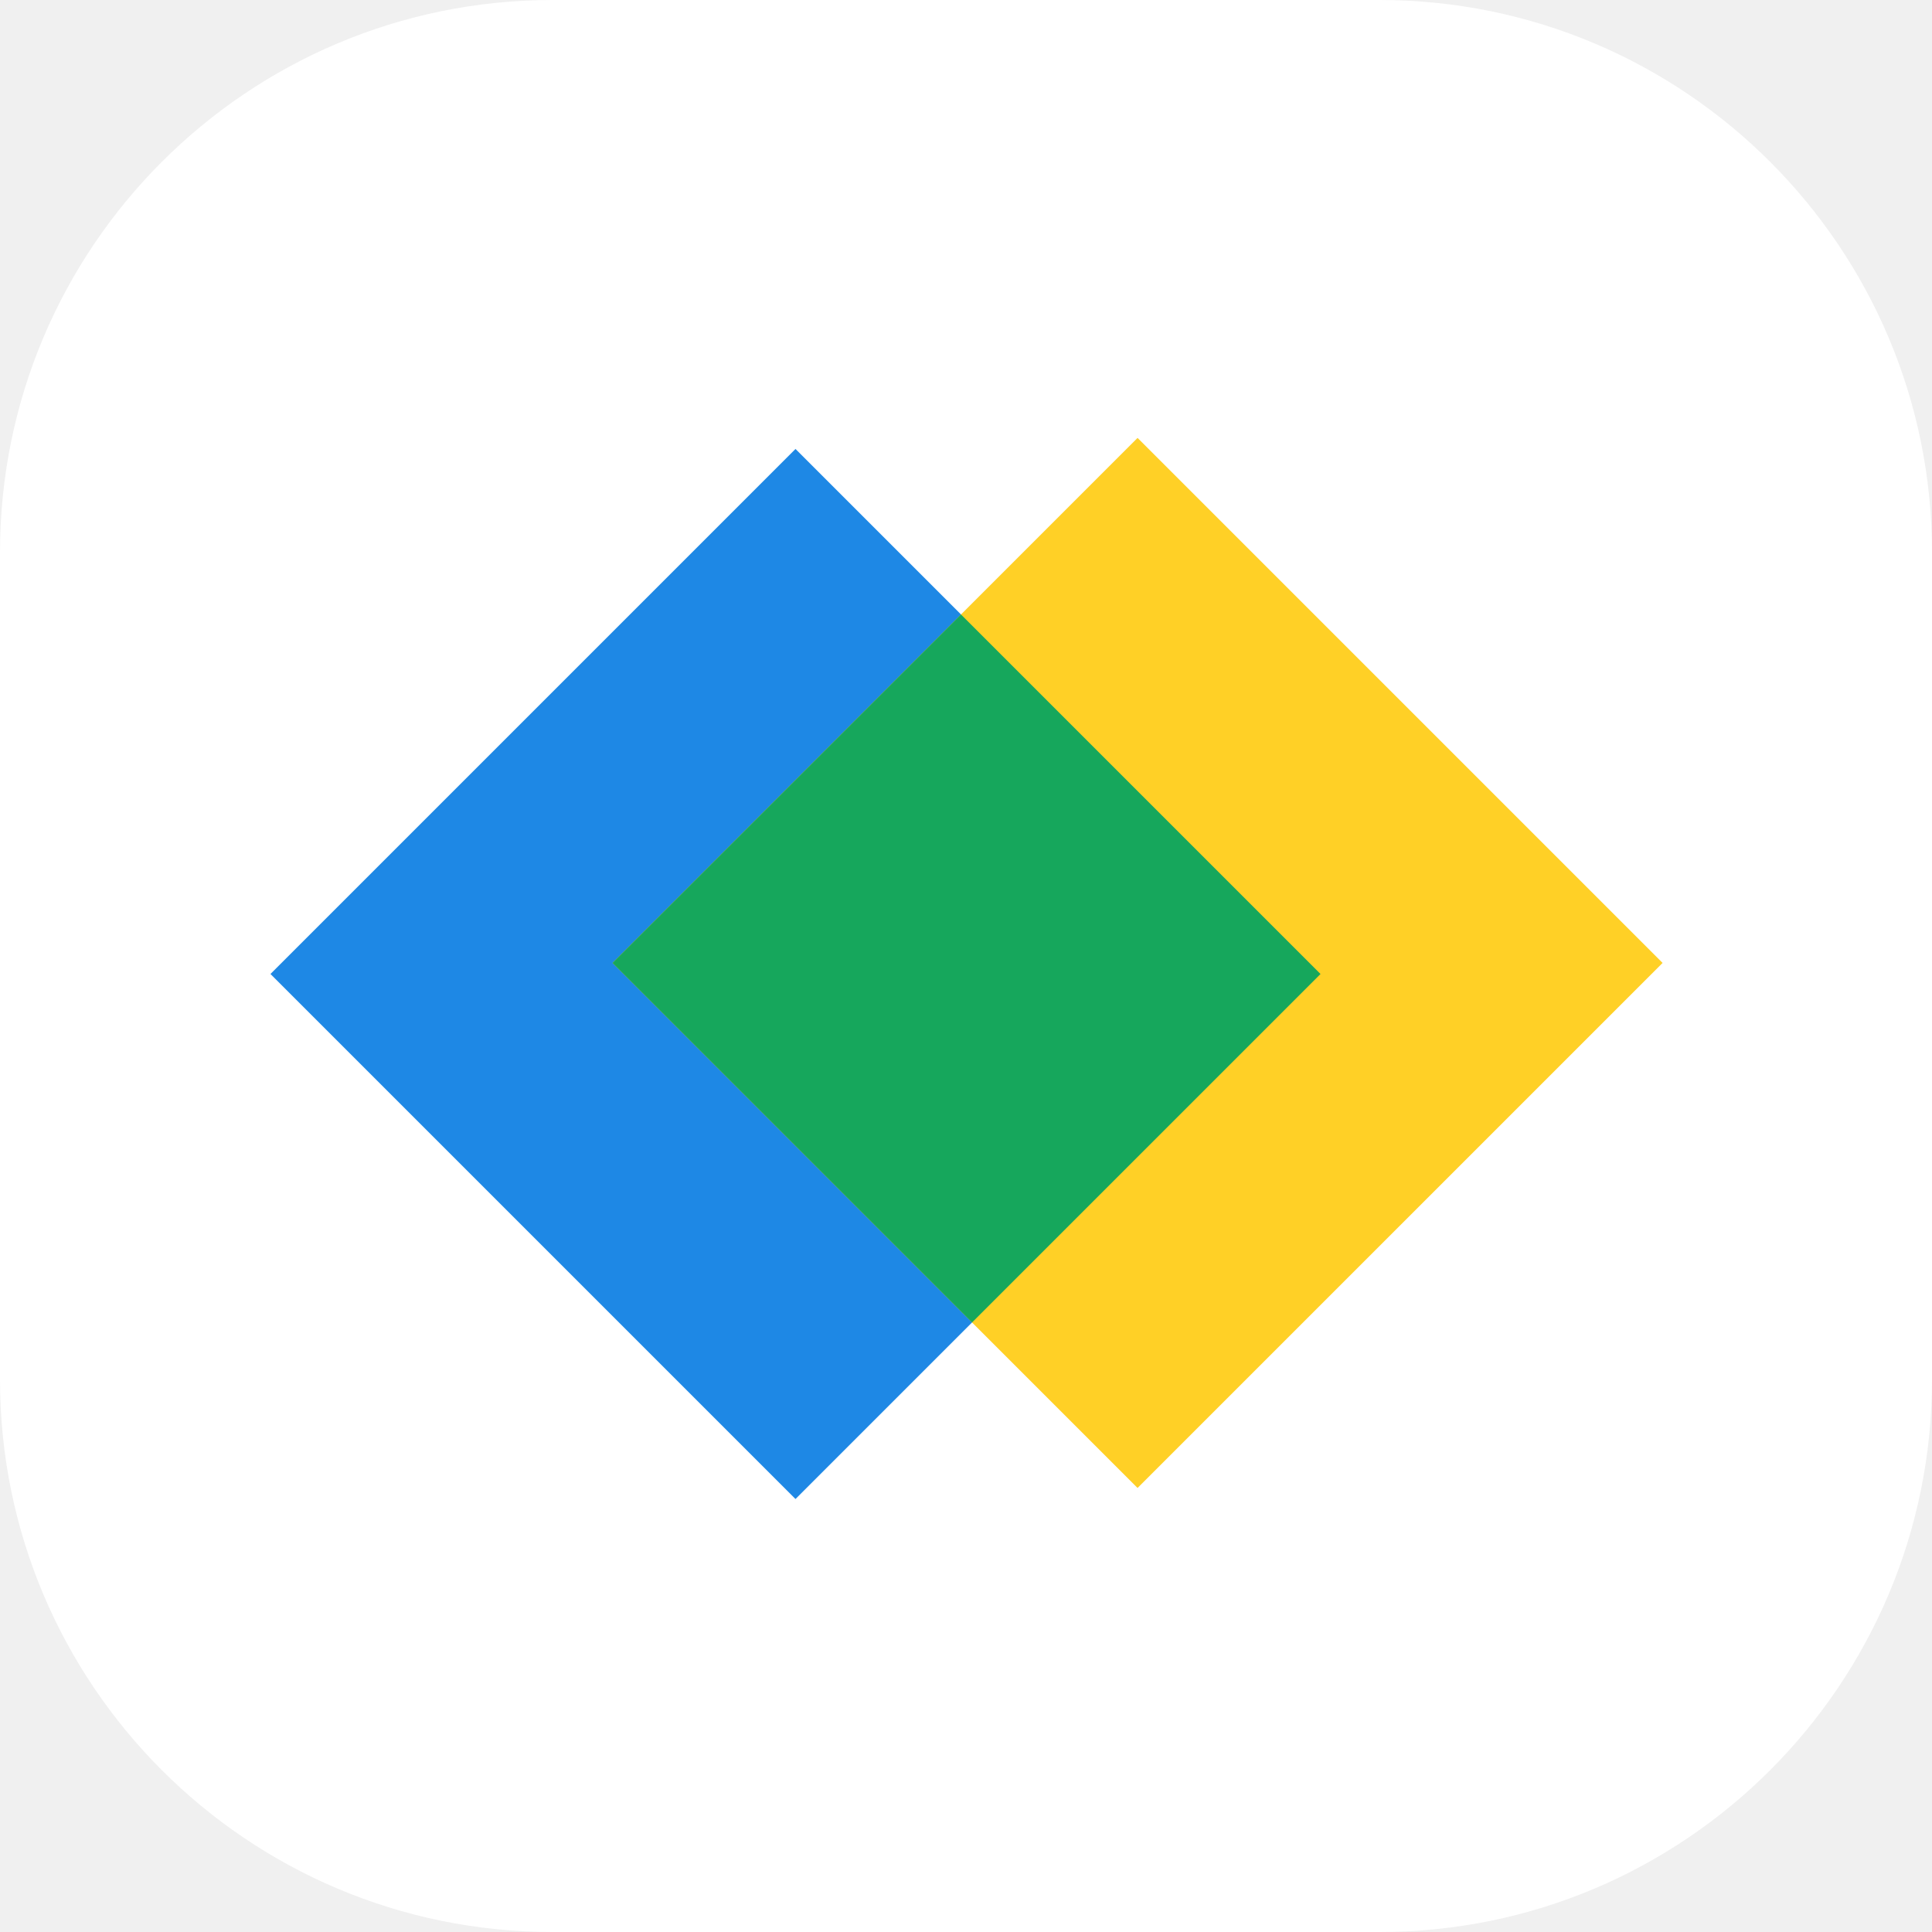
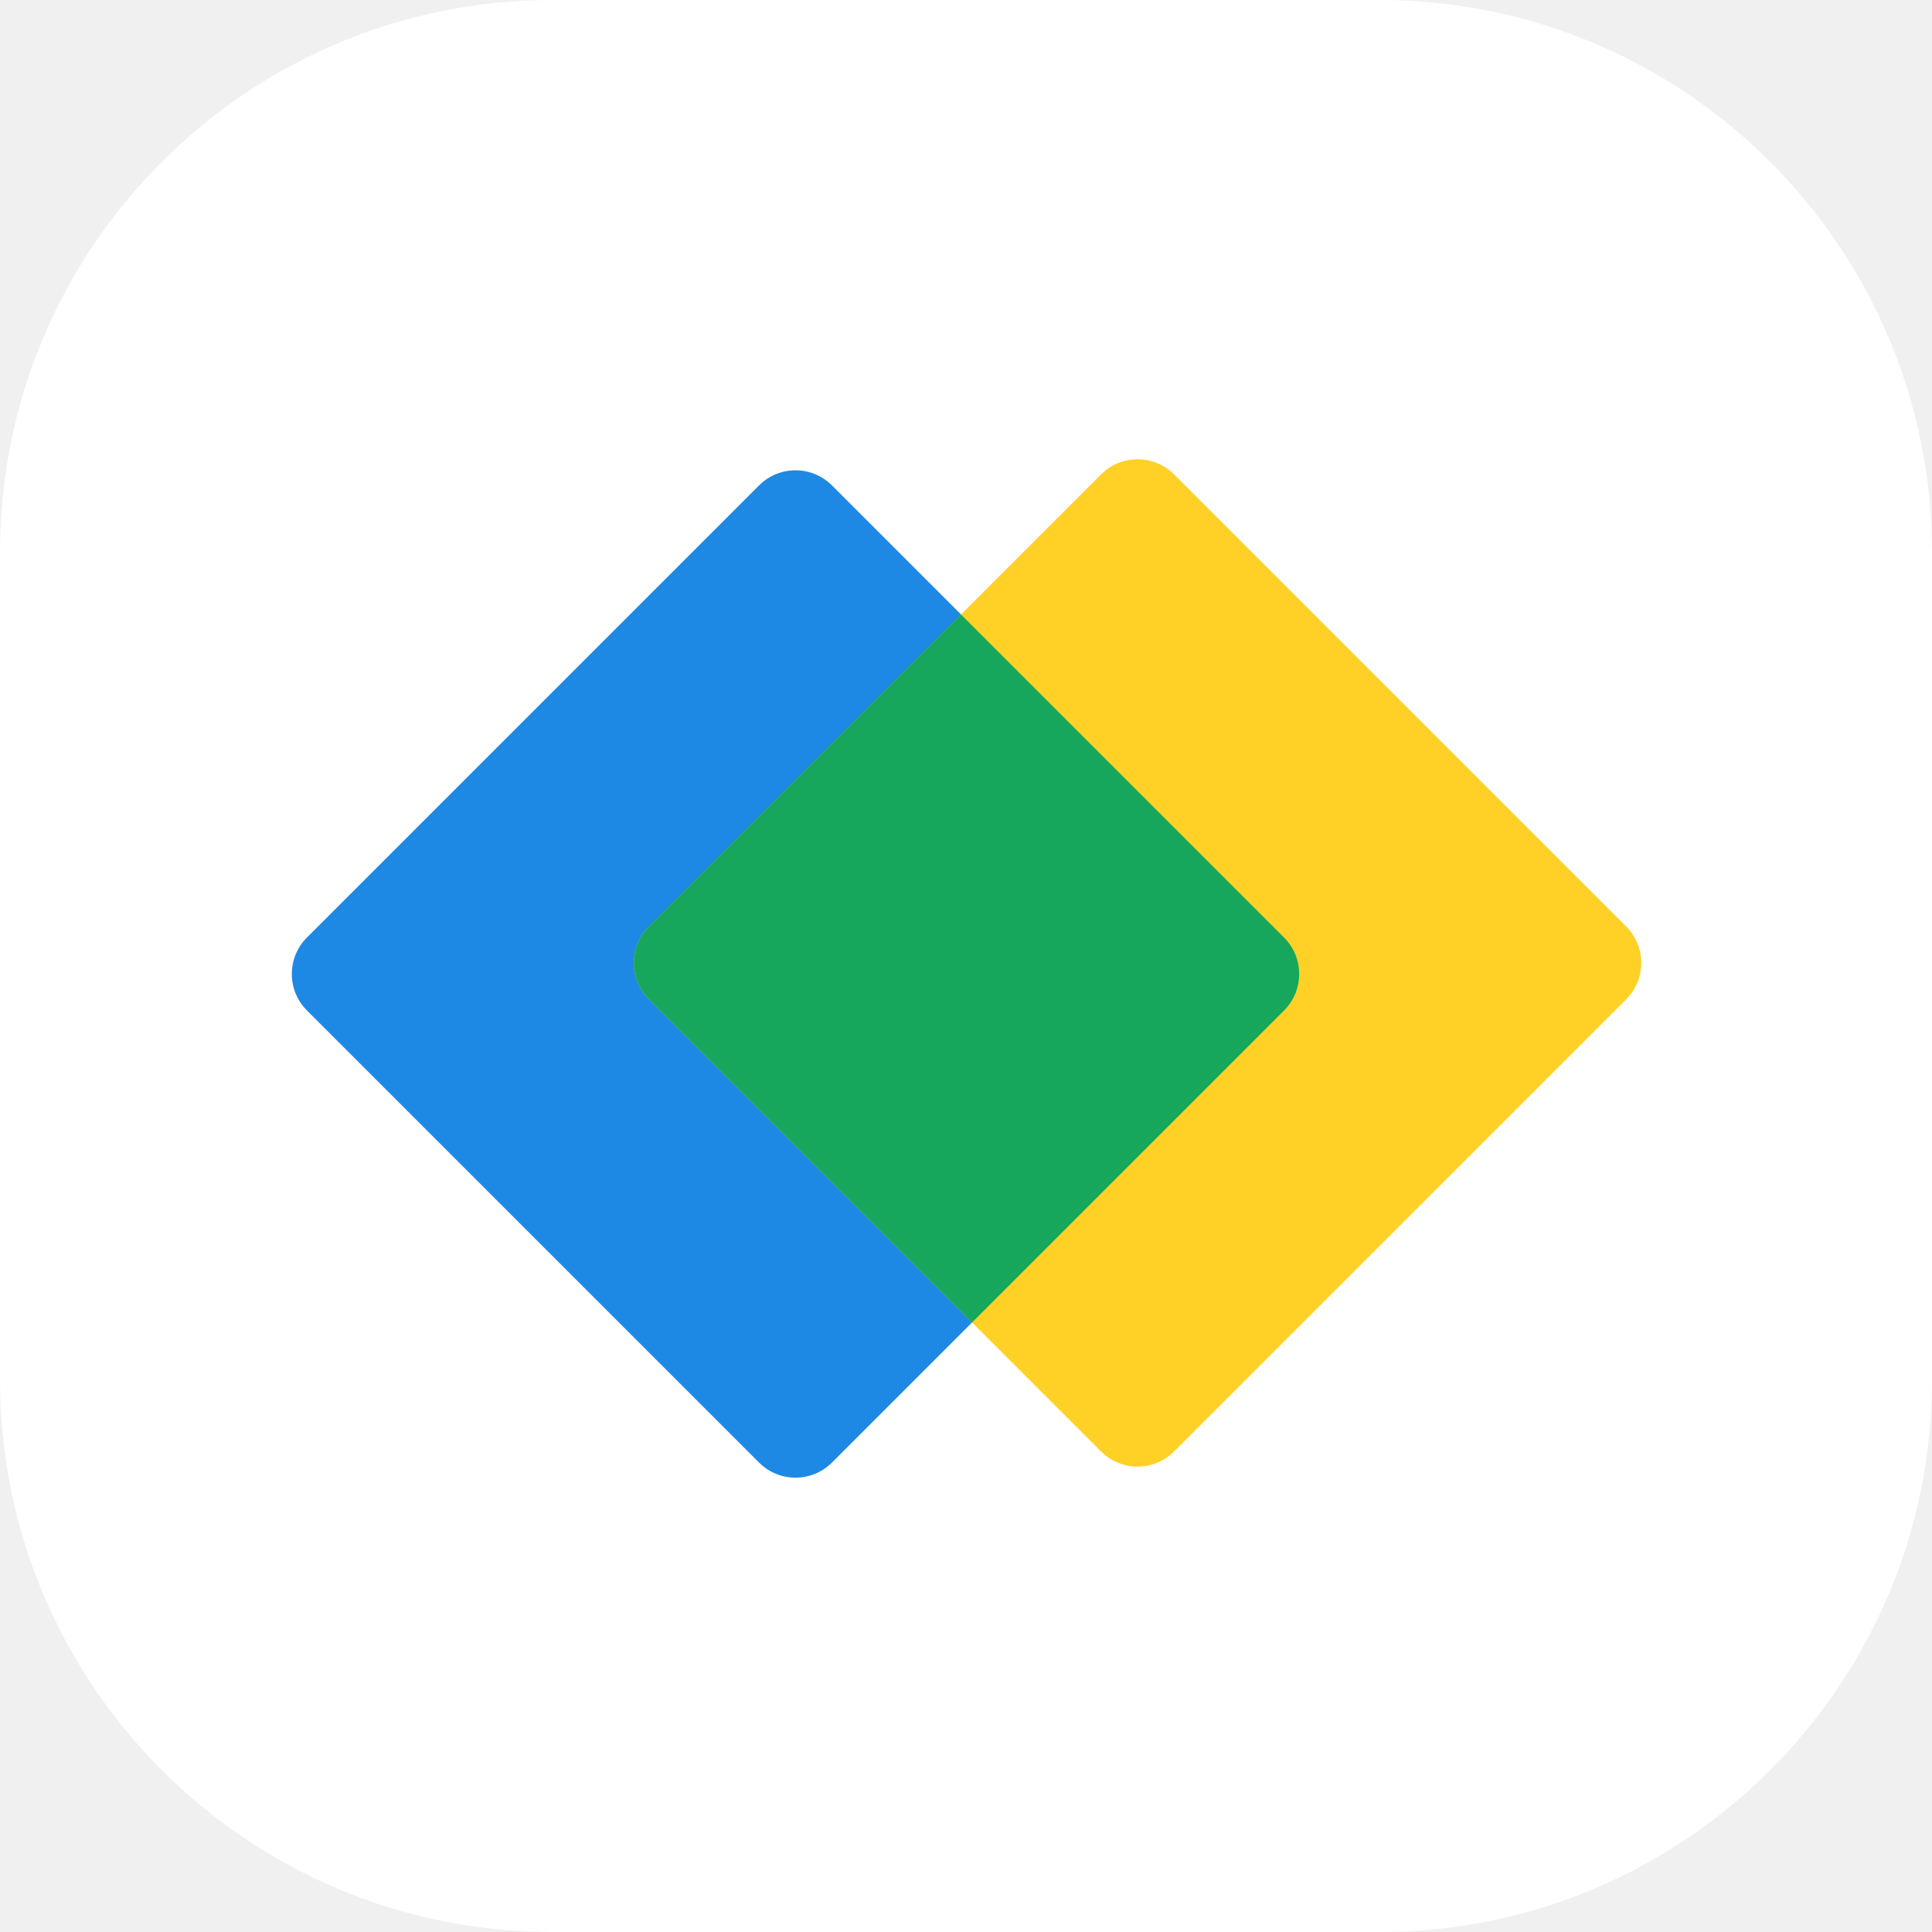
<svg xmlns="http://www.w3.org/2000/svg" width="300" height="300" viewBox="0 0 300 300" fill="none">
  <path d="M0 85.8C0 38.414 38.414 0 85.8 0H214.2C261.586 0 300 38.414 300 85.8V214.2C300 261.586 261.586 300 214.2 300H85.8C38.414 300 0 261.586 0 214.2V85.8Z" fill="white" />
-   <rect x="123.524" y="69.716" width="115.293" height="115.293" transform="rotate(45 123.524 69.7158)" fill="#1E88E5" />
-   <rect x="176.64" y="68" width="115.293" height="115.293" transform="rotate(45 176.64 68)" fill="#FFD026" />
-   <path fill-rule="evenodd" clip-rule="evenodd" d="M149.224 95.417L205.049 151.242L150.941 205.35L95.116 149.525L149.224 95.417Z" fill="#16A75C" />
+   <rect x="123.524" y="69.716" width="115.293" height="115.293" rx="8" transform="rotate(45 123.524 69.7158)" fill="#1E88E5" />
+   <rect x="176.64" y="68" width="115.293" height="115.293" rx="8" transform="rotate(45 176.64 68)" fill="#FFD026" />
+   <path fill-rule="evenodd" clip-rule="evenodd" d="M149.224 95.417L199.392 145.585C202.516 148.709 202.516 153.775 199.392 156.899L150.941 205.349L100.773 155.181C97.649 152.057 97.649 146.992 100.773 143.867L149.224 95.417Z" fill="#16A75C" />
</svg>
